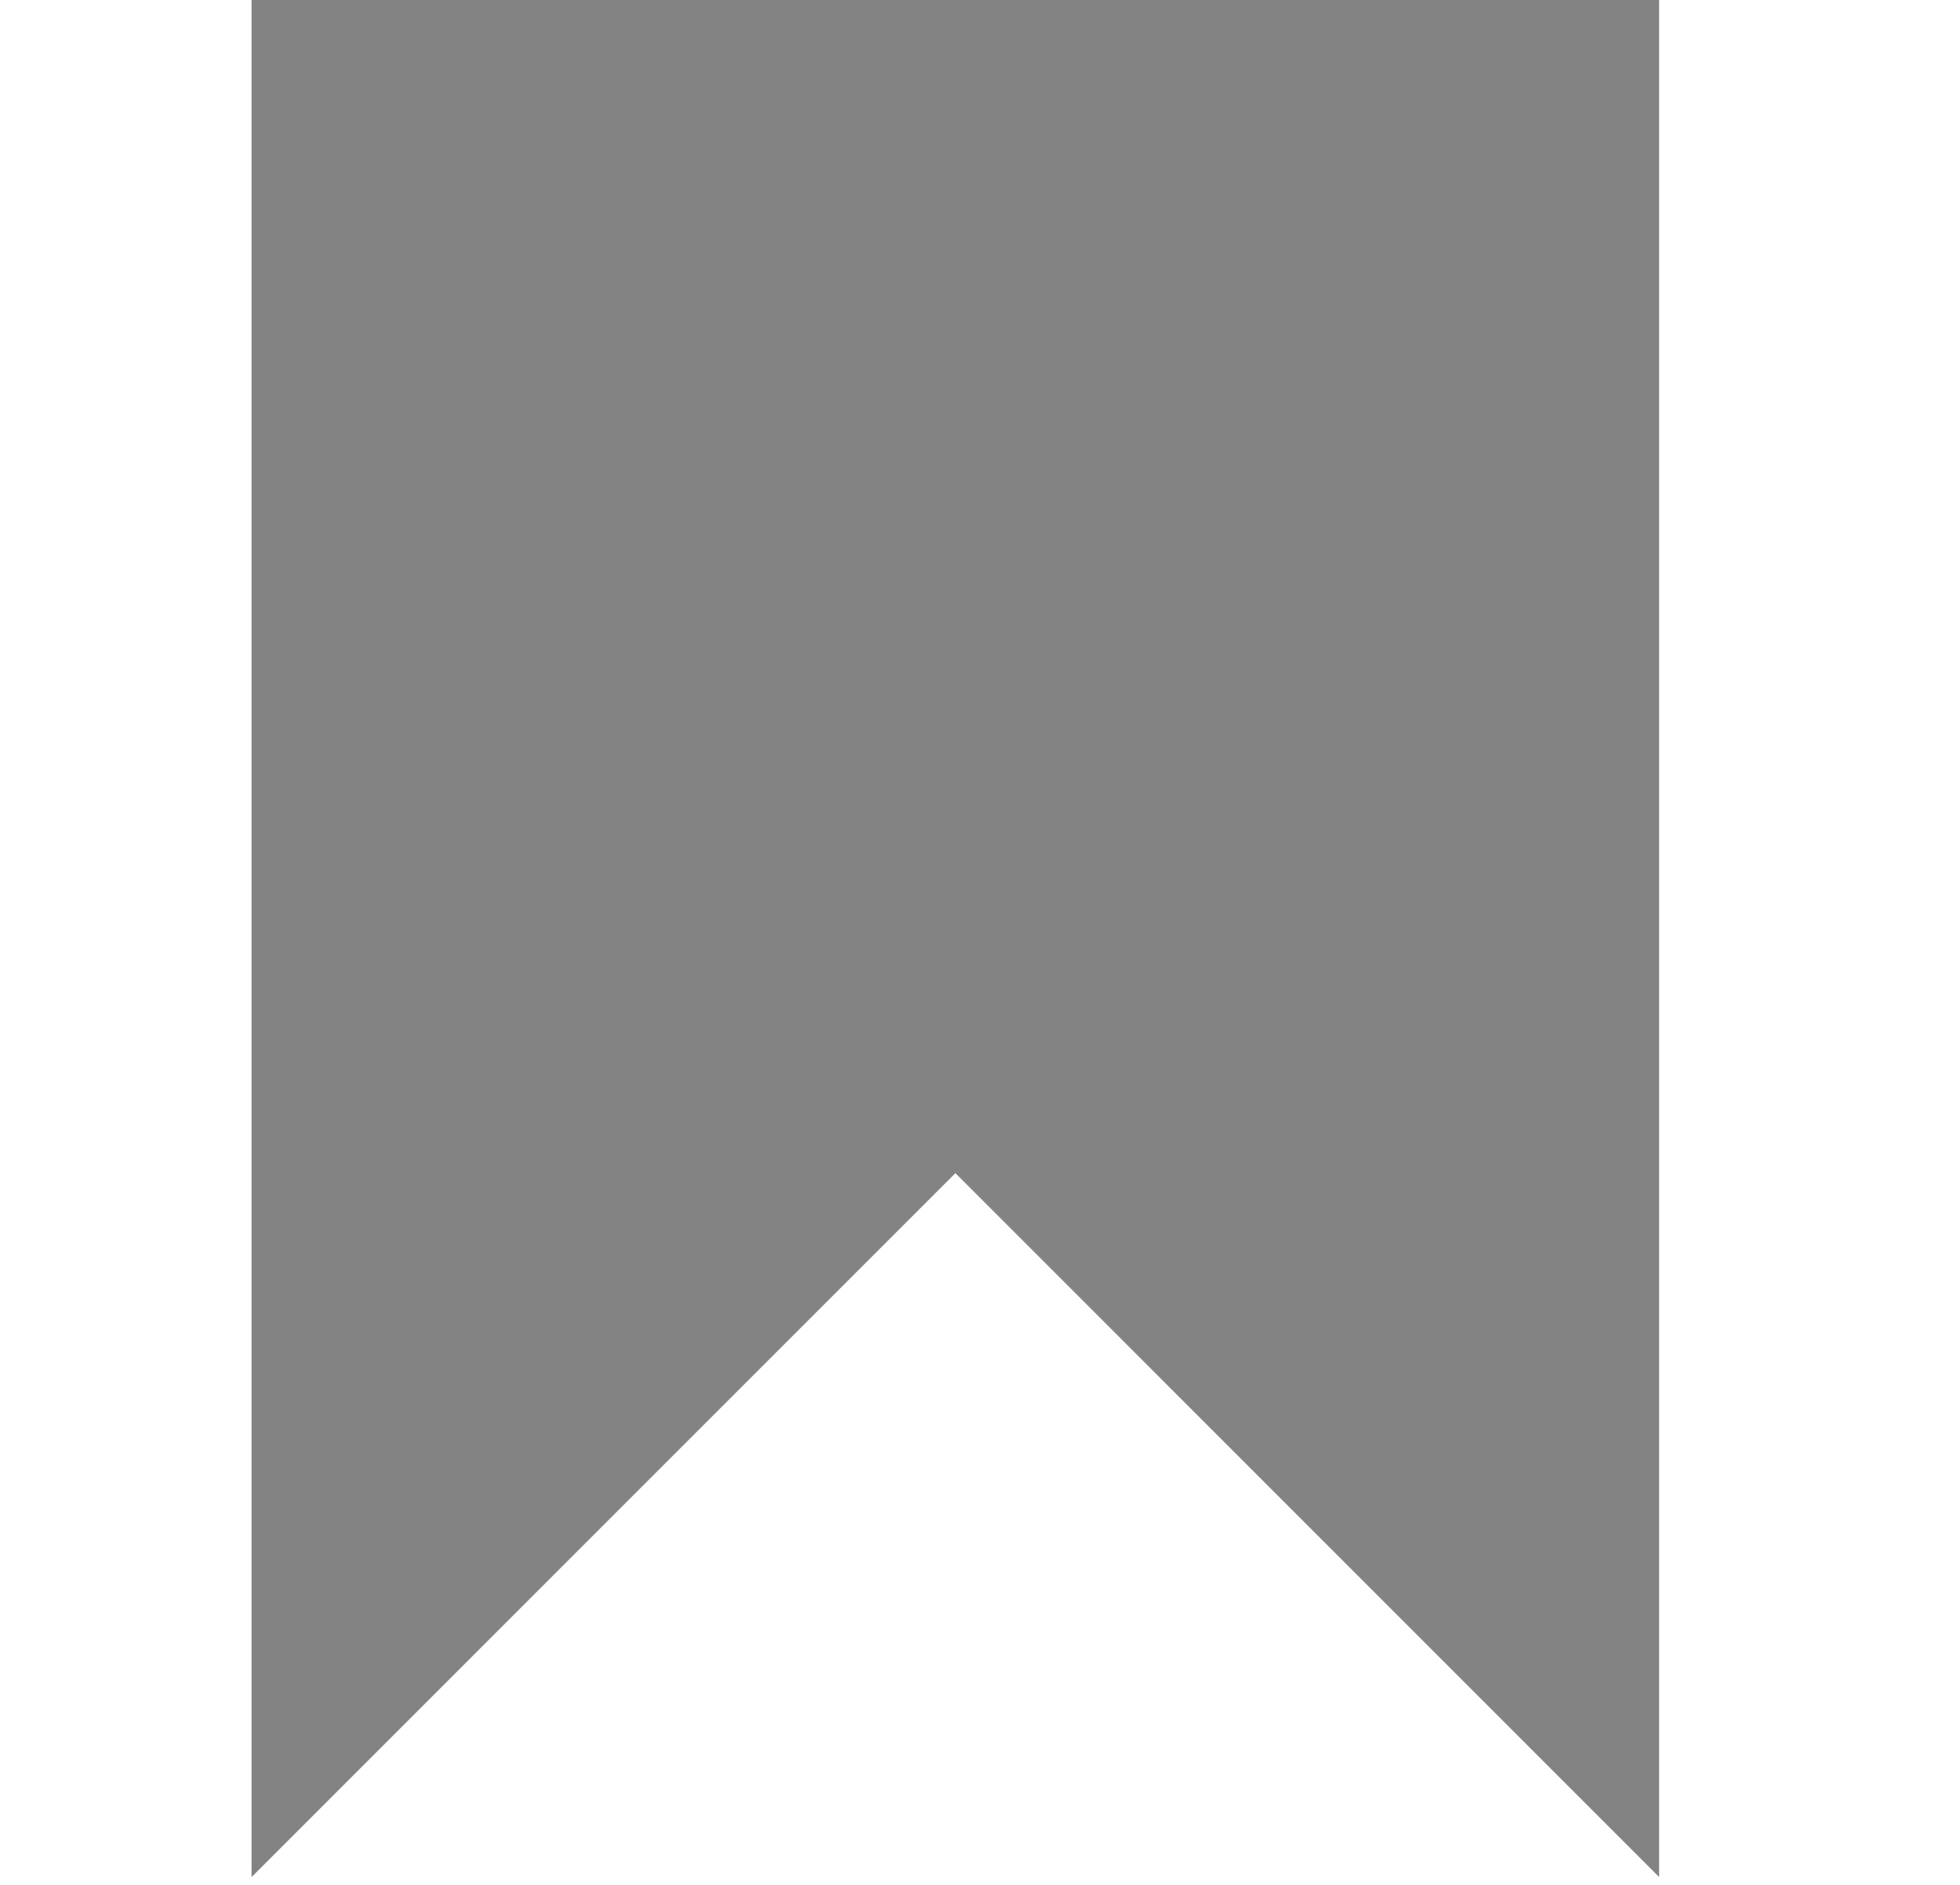
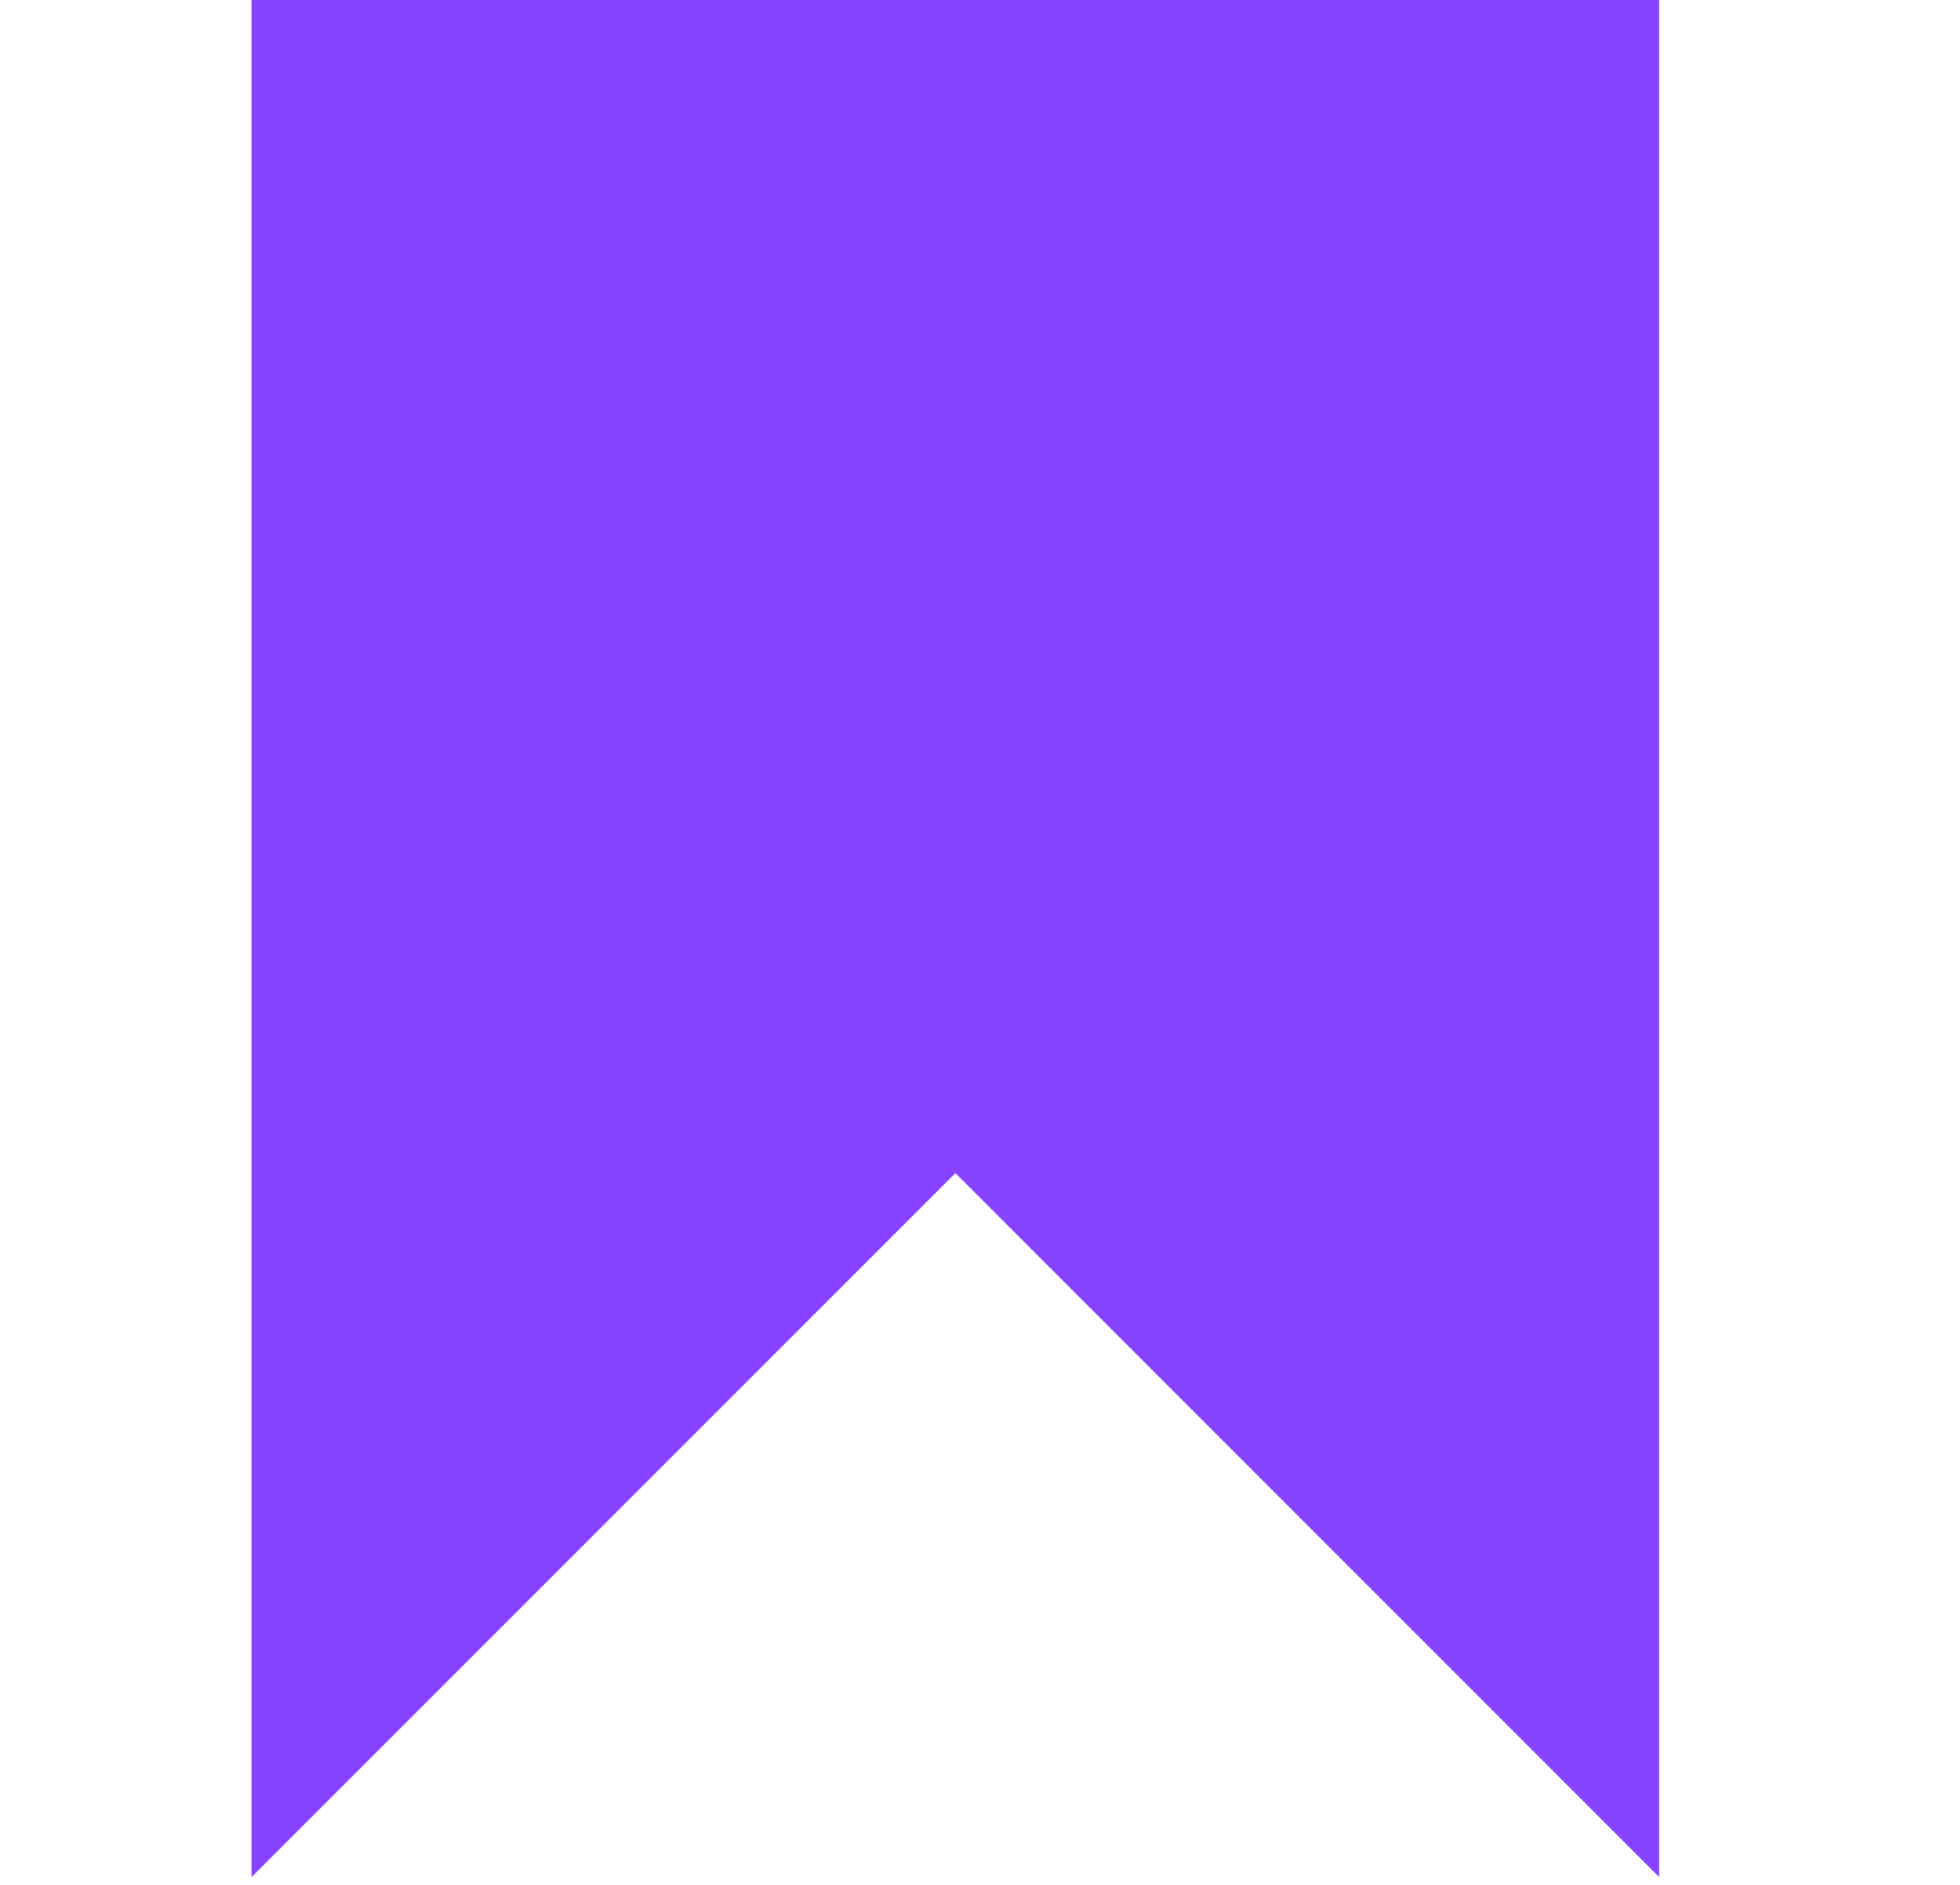
<svg xmlns="http://www.w3.org/2000/svg" width="20" height="19.228" viewBox="0 0 20 19.228">
  <g id="Bookmark" transform="translate(0.173 -0.197)">
    <rect id="Rectangle_239" data-name="Rectangle 239" width="20" height="19" transform="translate(-0.173 0.425)" fill="none" />
-     <path id="Path_110" data-name="Path 110" d="M0,0H14.363V19.151L7.182,11.969,0,19.151Z" transform="translate(2.394 0.197)" fill="#828382" />
+     <path id="Path_110" data-name="Path 110" d="M0,0H14.363V19.151L7.182,11.969,0,19.151Z" transform="translate(2.394 0.197)" fill="#8743FF" />
  </g>
</svg>
